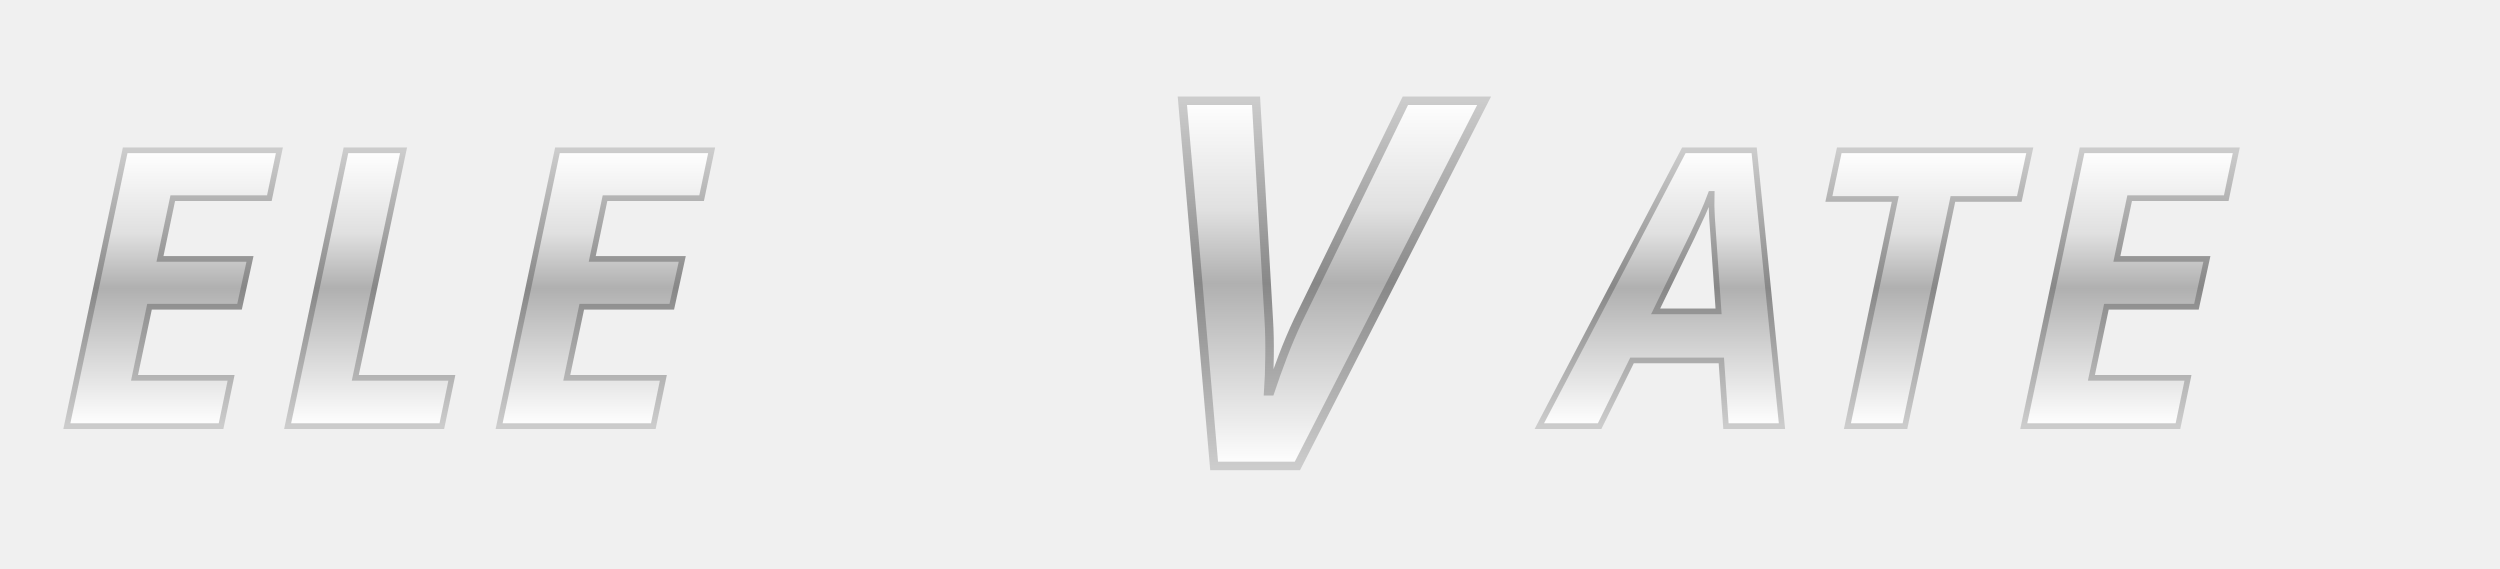
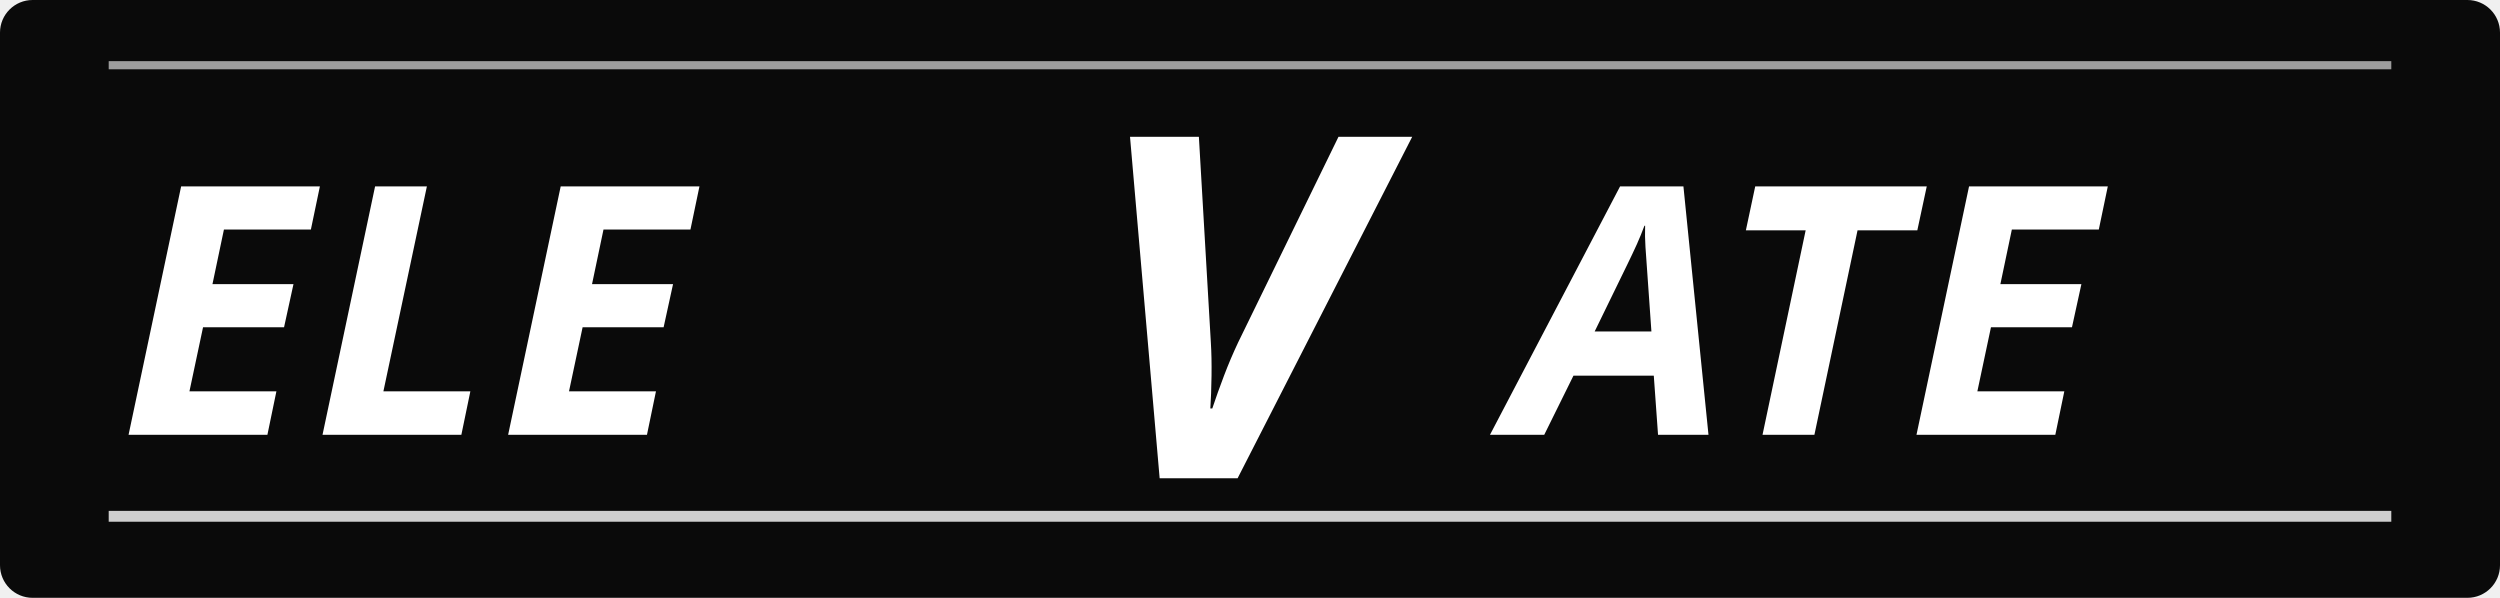
- <svg xmlns="http://www.w3.org/2000/svg" viewBox="0 0 440 100" width="440" height="100">
-   <defs>
-     <linearGradient id="chrome" x1="0%" y1="0%" x2="0%" y2="100%">
-       <stop offset="0%" style="stop-color:#ffffff;stop-opacity:1" />
-       <stop offset="30%" style="stop-color:#e0e0e0;stop-opacity:1" />
-       <stop offset="50%" style="stop-color:#b0b0b0;stop-opacity:1" />
-       <stop offset="70%" style="stop-color:#d0d0d0;stop-opacity:1" />
-       <stop offset="100%" style="stop-color:#ffffff;stop-opacity:1" />
-     </linearGradient>
-     <linearGradient id="chrome-stroke" x1="0%" y1="0%" x2="0%" y2="100%">
-       <stop offset="0%" style="stop-color:#cccccc;stop-opacity:1" />
-       <stop offset="50%" style="stop-color:#888888;stop-opacity:1" />
-       <stop offset="100%" style="stop-color:#cccccc;stop-opacity:1" />
-     </linearGradient>
-   </defs>
-   <text x="10" y="75" font-family="Arial Black, Impact, sans-serif" font-size="68" font-weight="900" font-style="italic" fill="url(#chrome)" stroke="url(#chrome-stroke)" stroke-width="1" letter-spacing="2">ELE</text>
-   <text x="200" y="82" font-family="Arial Black, Impact, sans-serif" font-size="90" font-weight="900" font-style="italic" fill="url(#chrome)" stroke="url(#chrome-stroke)" stroke-width="1.5">V</text>
-   <text x="275" y="75" font-family="Arial Black, Impact, sans-serif" font-size="68" font-weight="900" font-style="italic" fill="url(#chrome)" stroke="url(#chrome-stroke)" stroke-width="1" letter-spacing="2">ATE</text>
-   <line x1="10" y1="88" x2="430" y2="88" stroke="url(#chrome-stroke)" stroke-width="2" />
+ <svg xmlns="http://www.w3.org/2000/svg" viewBox="0 0 460 110" width="460" height="110">
+   <rect width="460" height="110" fill="#0a0a0a" rx="6" />
+   <line x1="20" y1="12" x2="440" y2="12" stroke="#ffffff" stroke-width="1.5" opacity="0.6" />
+   <text x="22" y="80" font-family="Arial Black, Impact, sans-serif" font-size="64" font-weight="900" font-style="italic" fill="#ffffff" letter-spacing="1">ELE</text>
+   <text x="200" y="88" font-family="Arial Black, Impact, sans-serif" font-size="88" font-weight="900" font-style="italic" fill="#ffffff">V</text>
+   <text x="278" y="80" font-family="Arial Black, Impact, sans-serif" font-size="64" font-weight="900" font-style="italic" fill="#ffffff" letter-spacing="1">ATE</text>
+   <line x1="20" y1="95" x2="440" y2="95" stroke="#ffffff" stroke-width="2" opacity="0.8" />
</svg>
